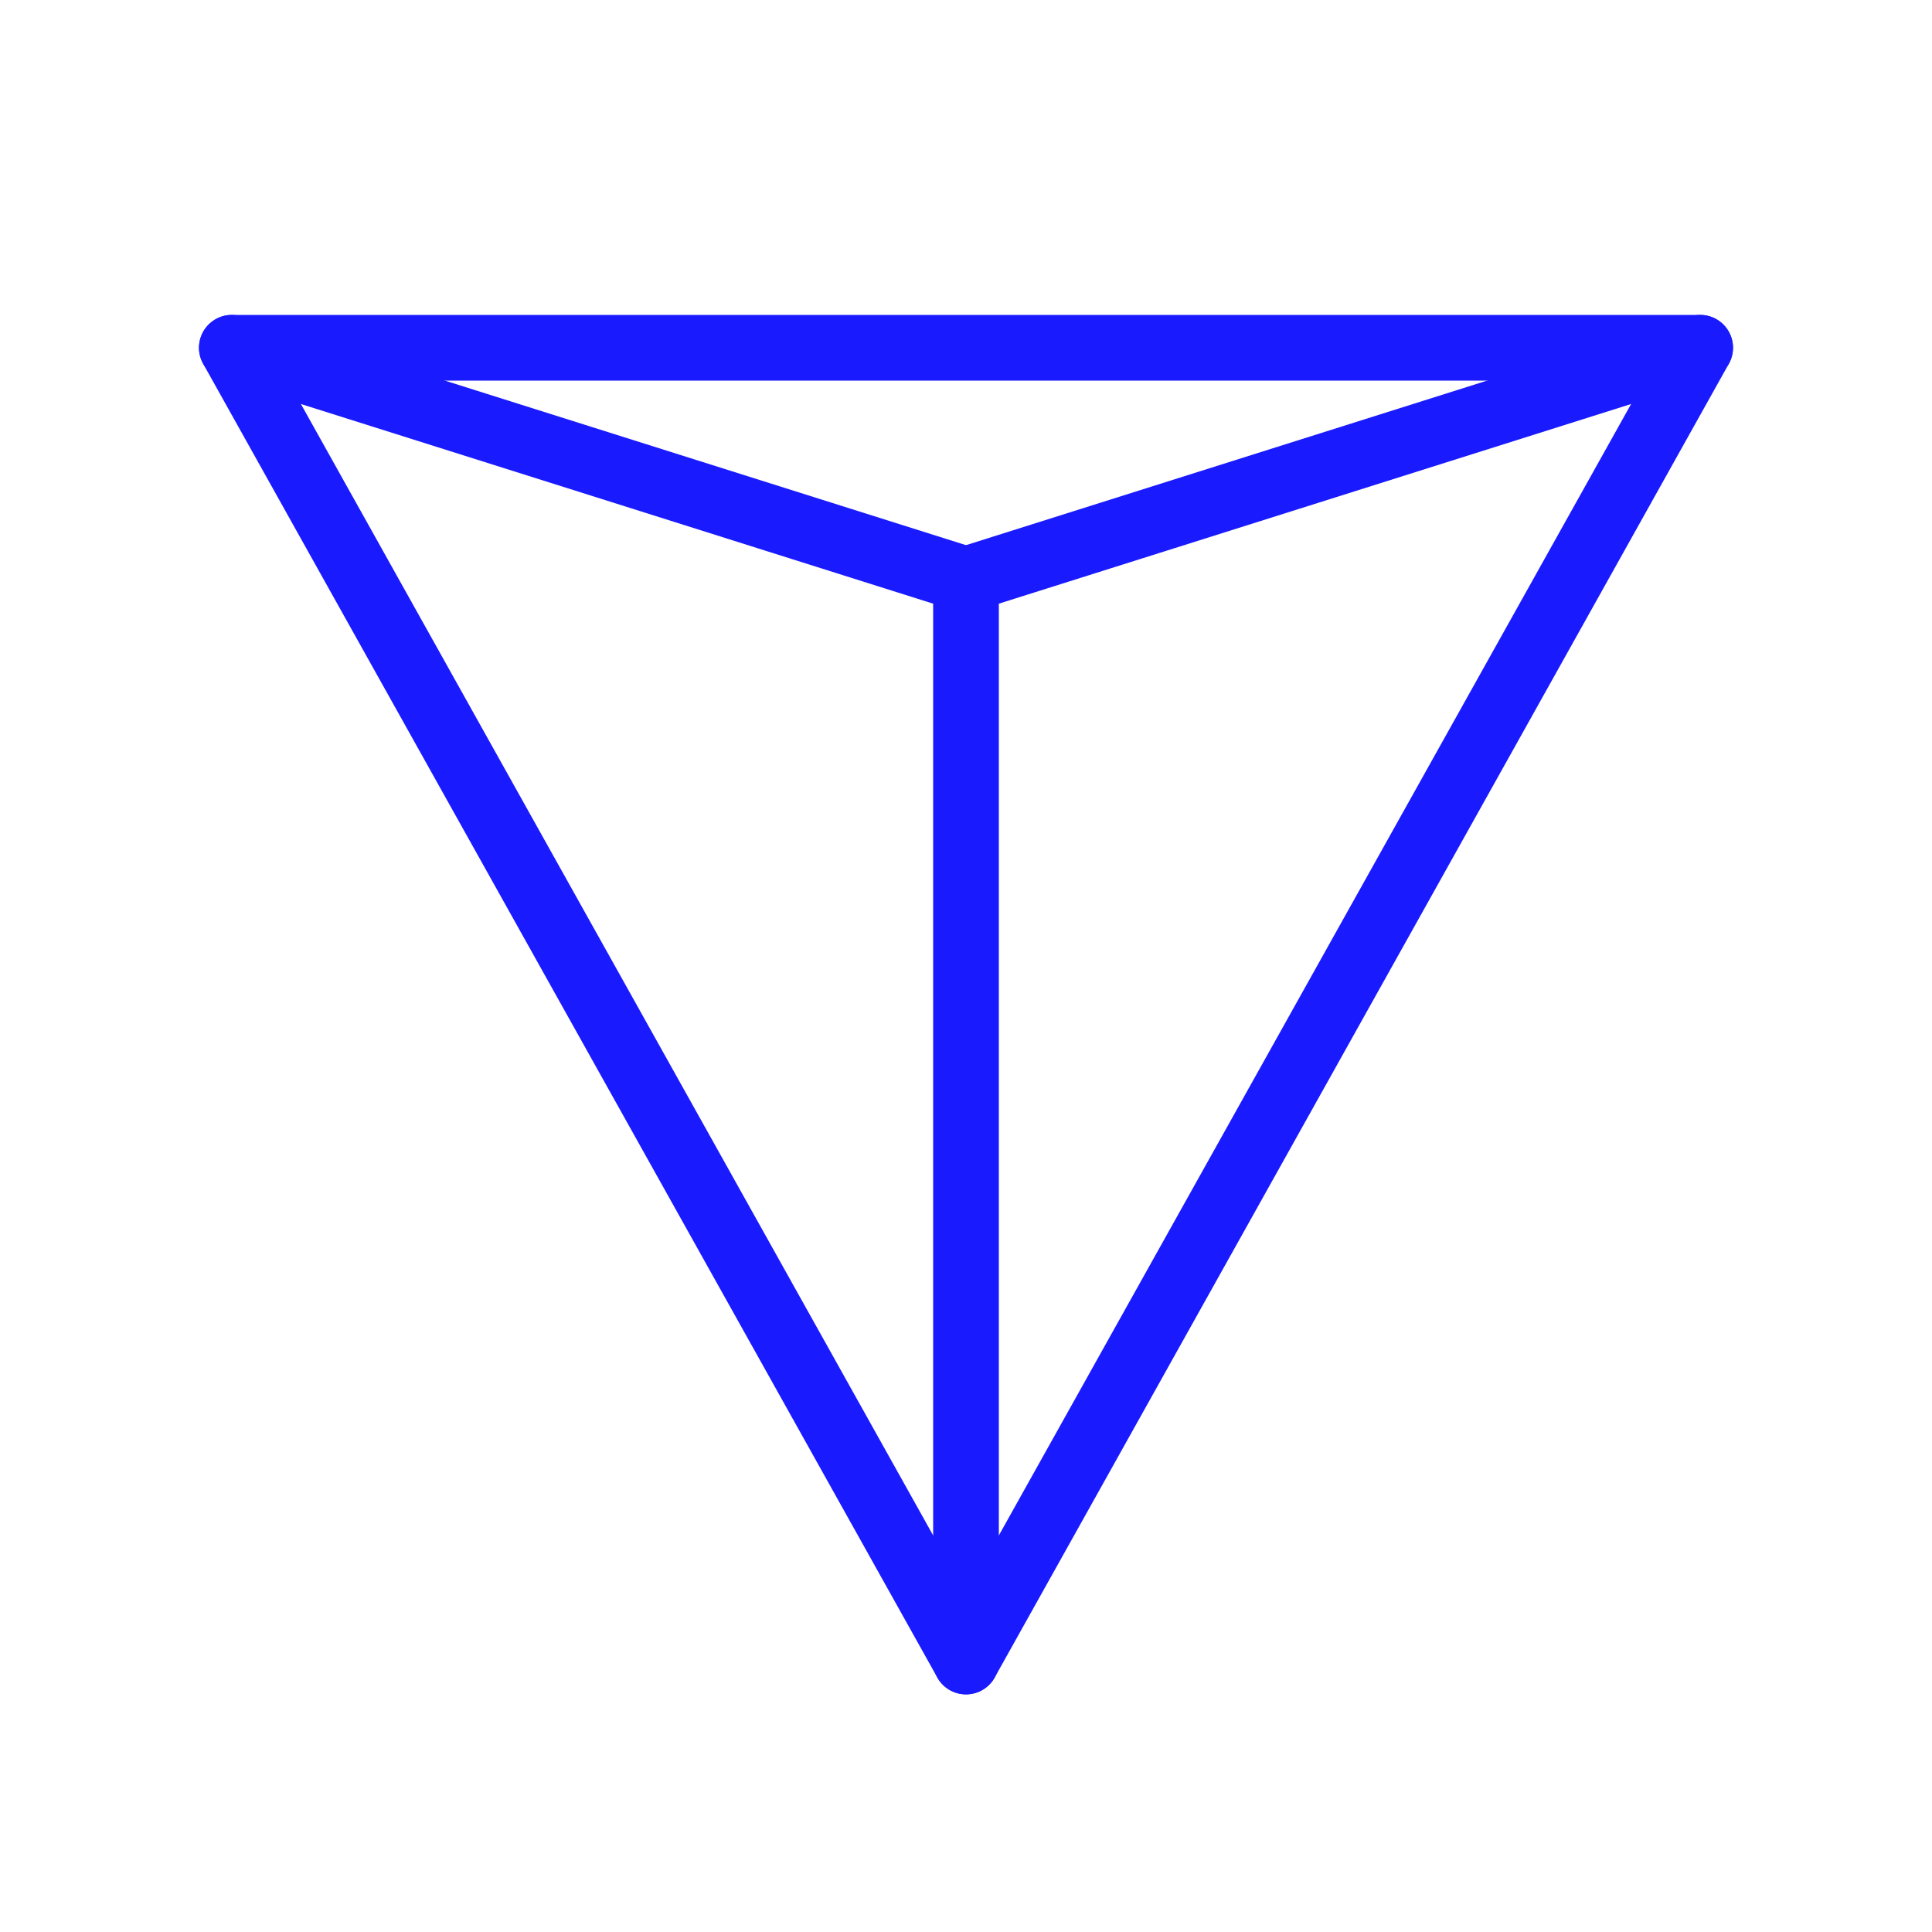
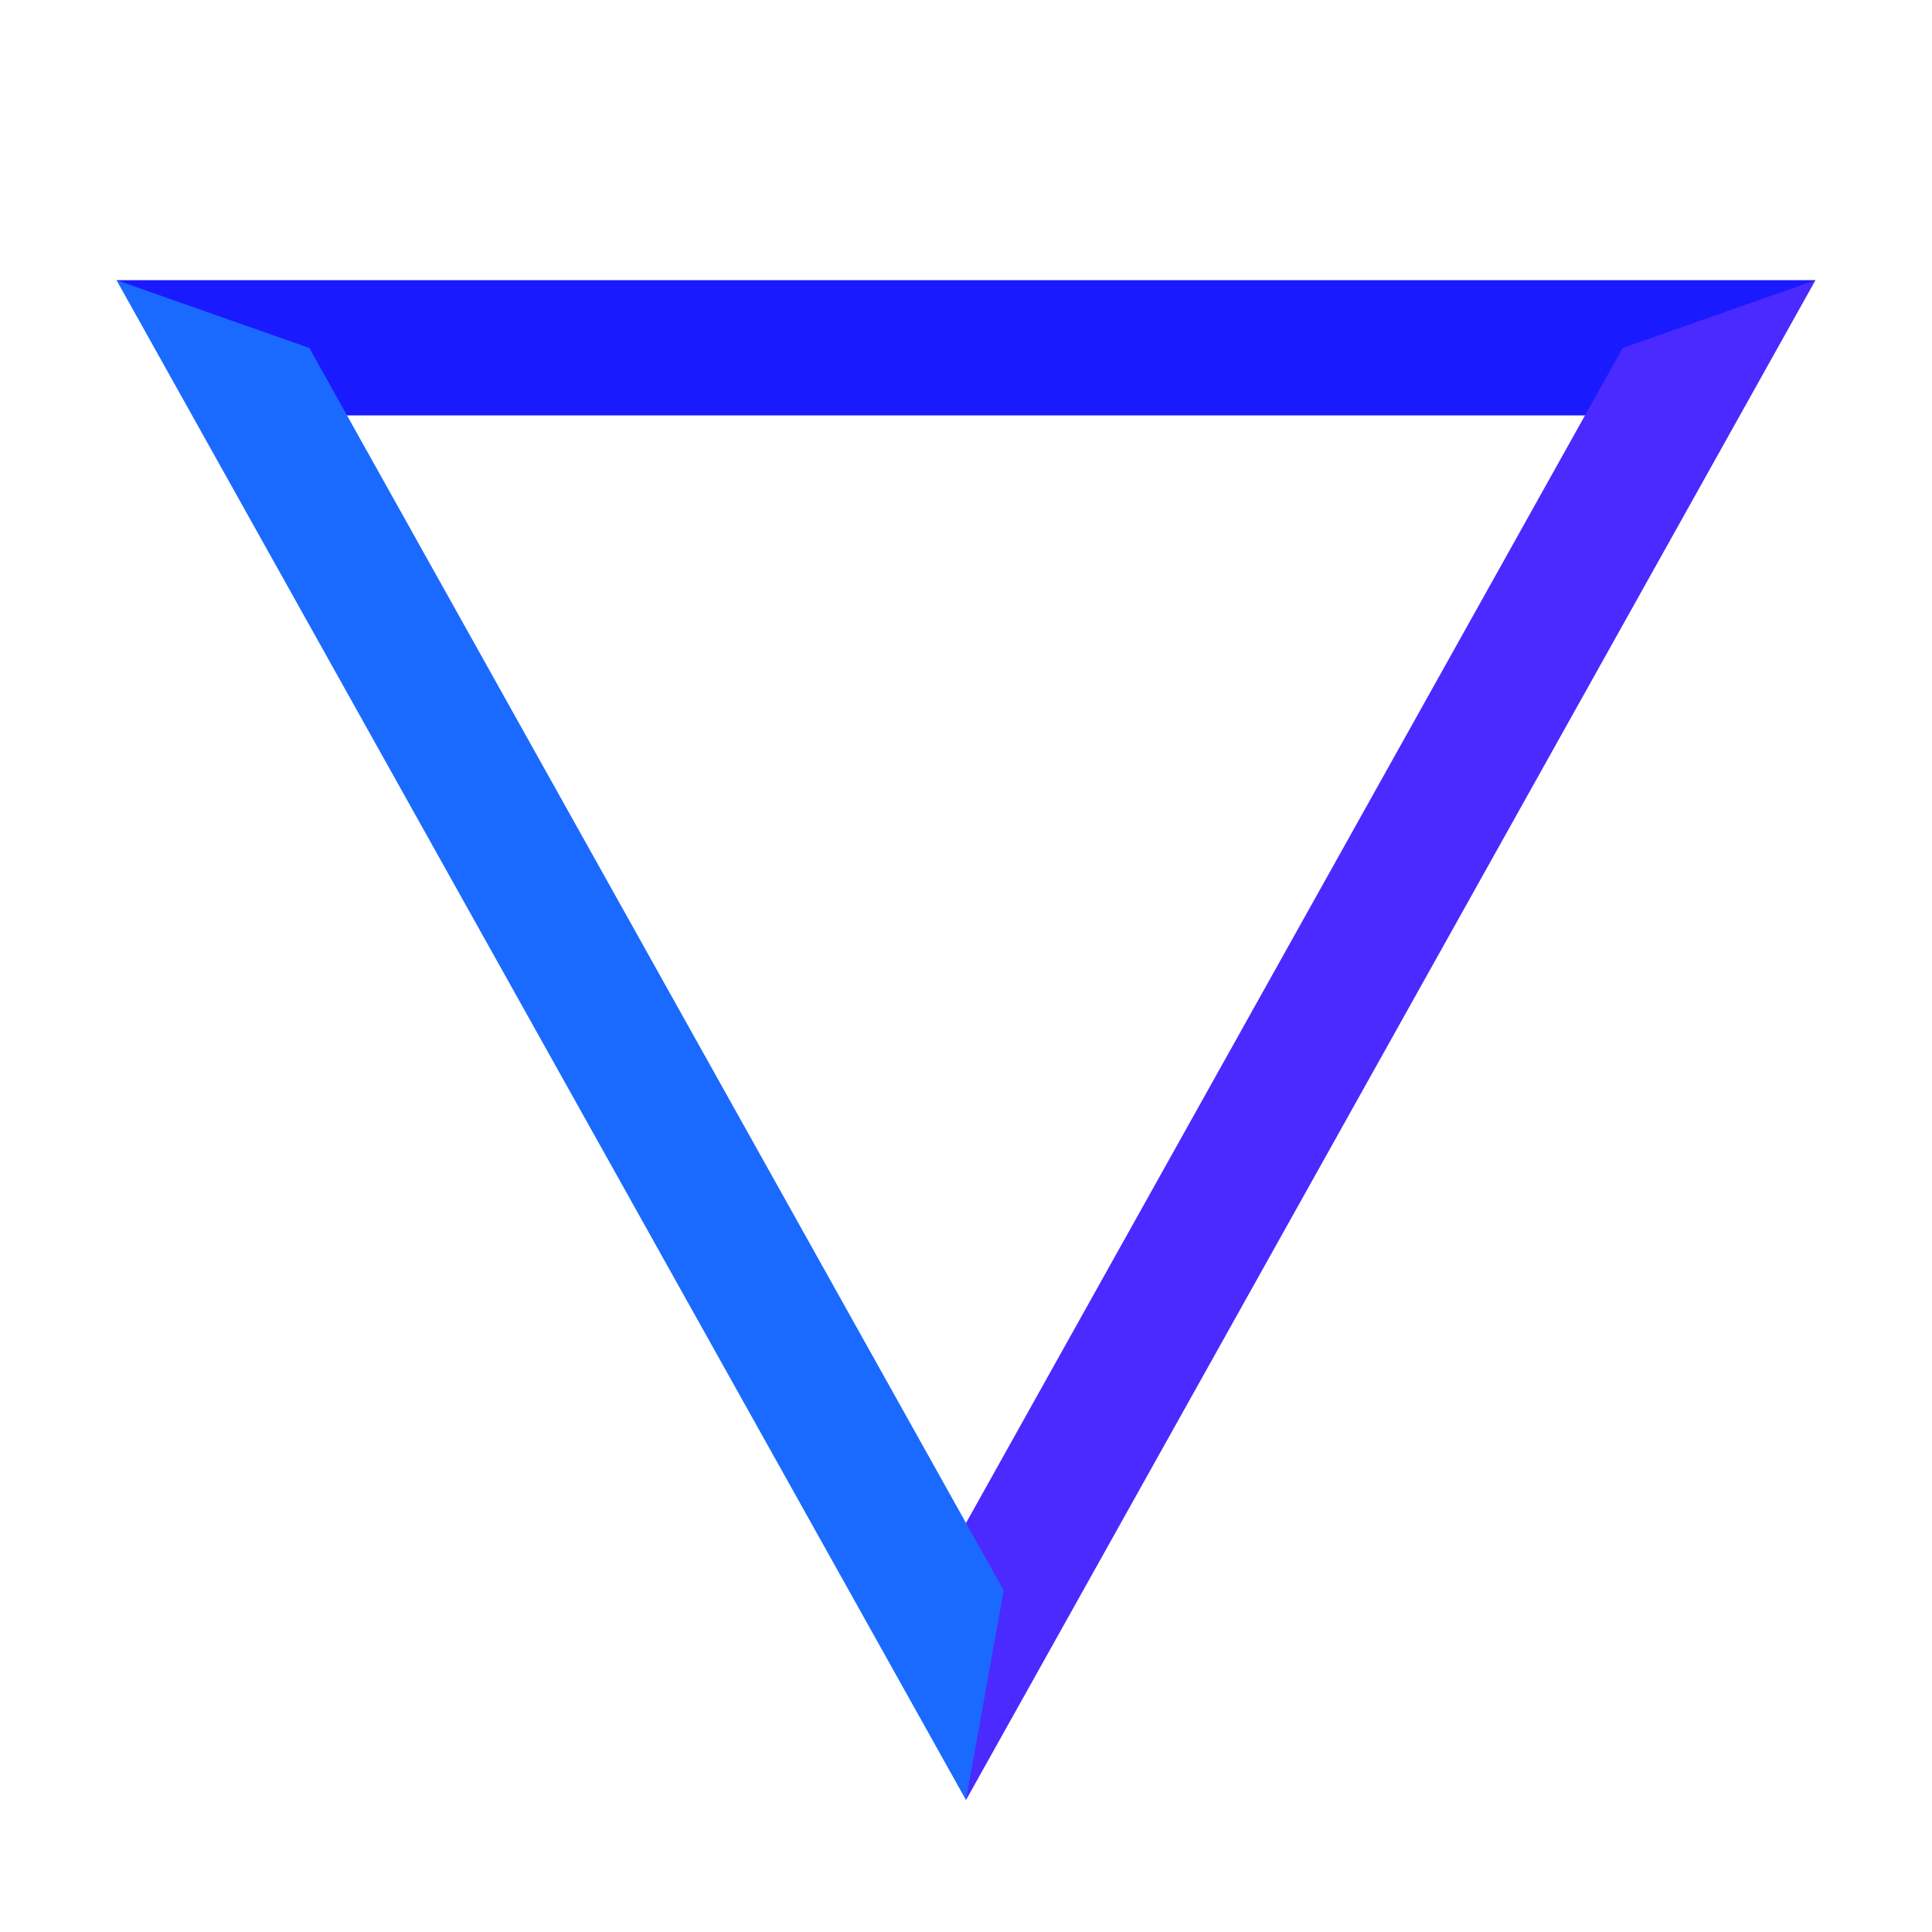
<svg xmlns="http://www.w3.org/2000/svg" viewBox="0 0 100 100">
-   <style>
-     .edge { stroke: #1a1aff; }
-     @media (prefers-color-scheme: dark) { .edge { stroke: #8a90ff; } }
-   </style>
-   <g class="edge" fill="none" stroke-width="3.4" stroke-linecap="round" stroke-linejoin="round">
-     <path d="M 12 18 L 88 18 L 50 86 Z" />
-     <path d="M 50 30 L 12 18" />
-     <path d="M 50 30 L 88 18" />
-     <path d="M 50 30 L 50 86" />
-   </g>
+   <polygon points="6.03,14.50 93.97,14.50 86.03,21.50 13.97,21.50" fill="#1a1aff" />
+   <polygon points="93.97,14.50 50.00,93.17 48.05,82.32 83.99,18.01" fill="#4a2aff" />
+   <polygon points="50.00,93.17 6.03,14.50 16.01,18.01 51.95,82.32" fill="#1a6aff" />
</svg>
